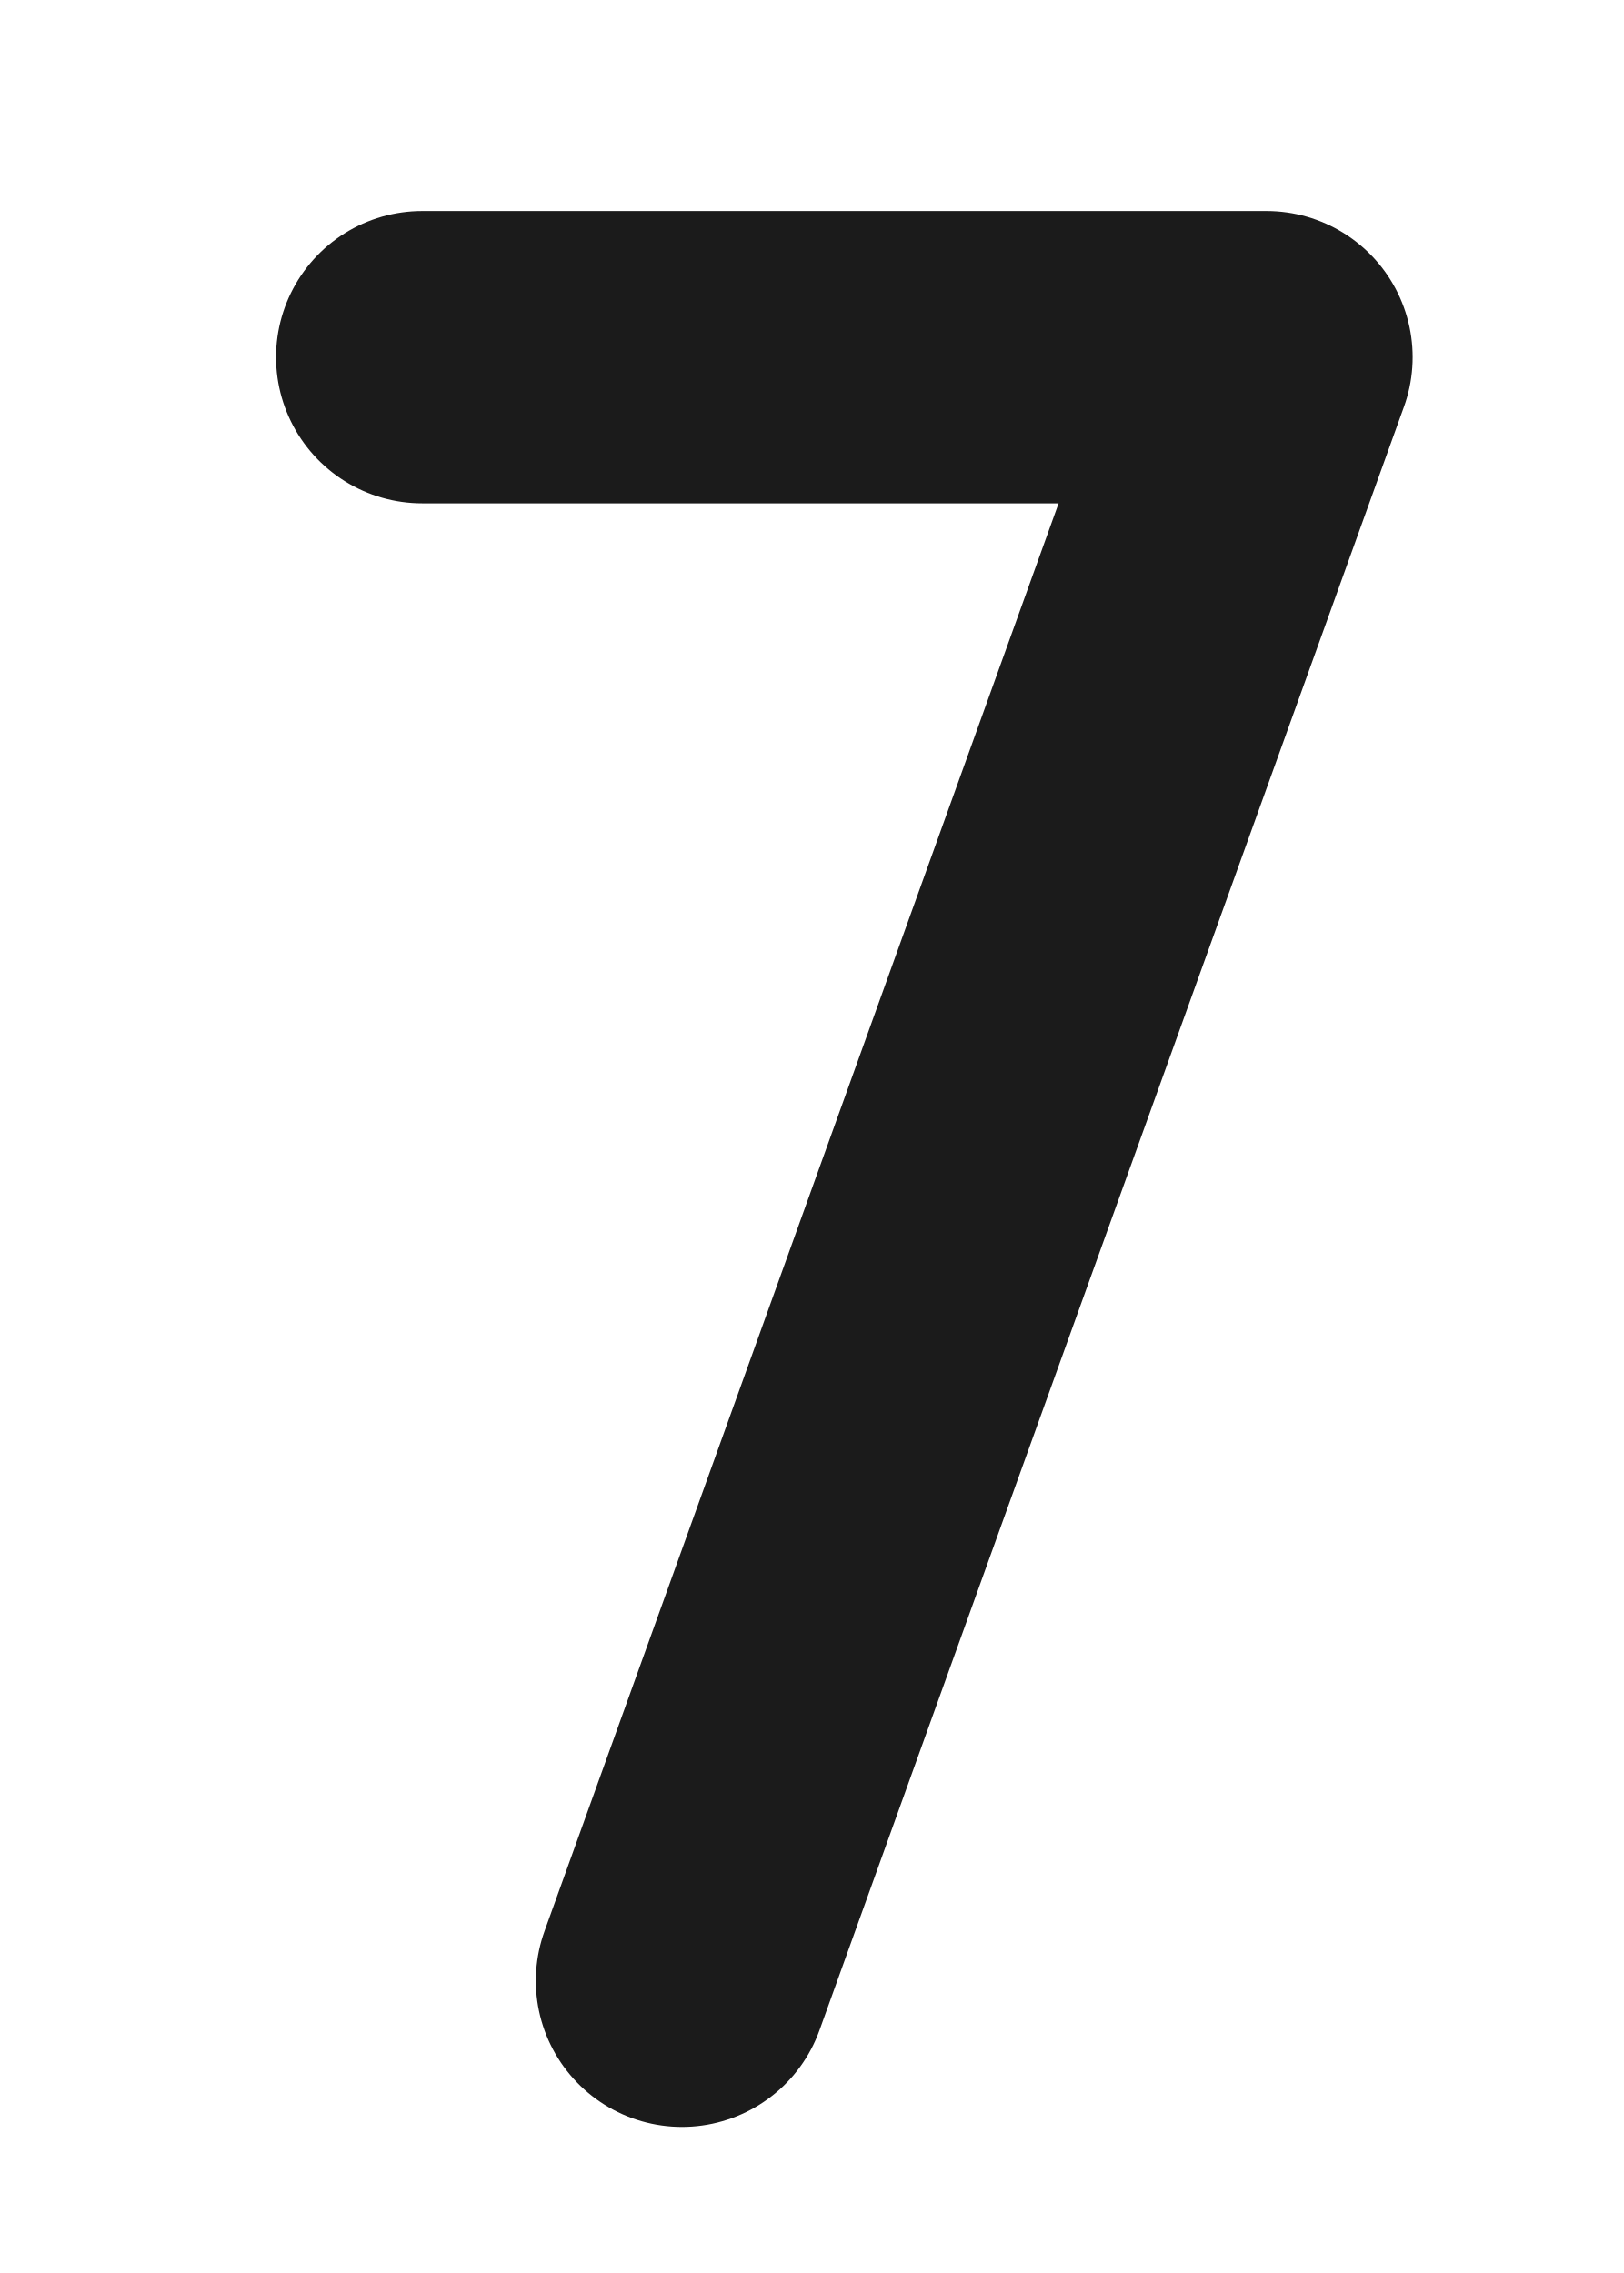
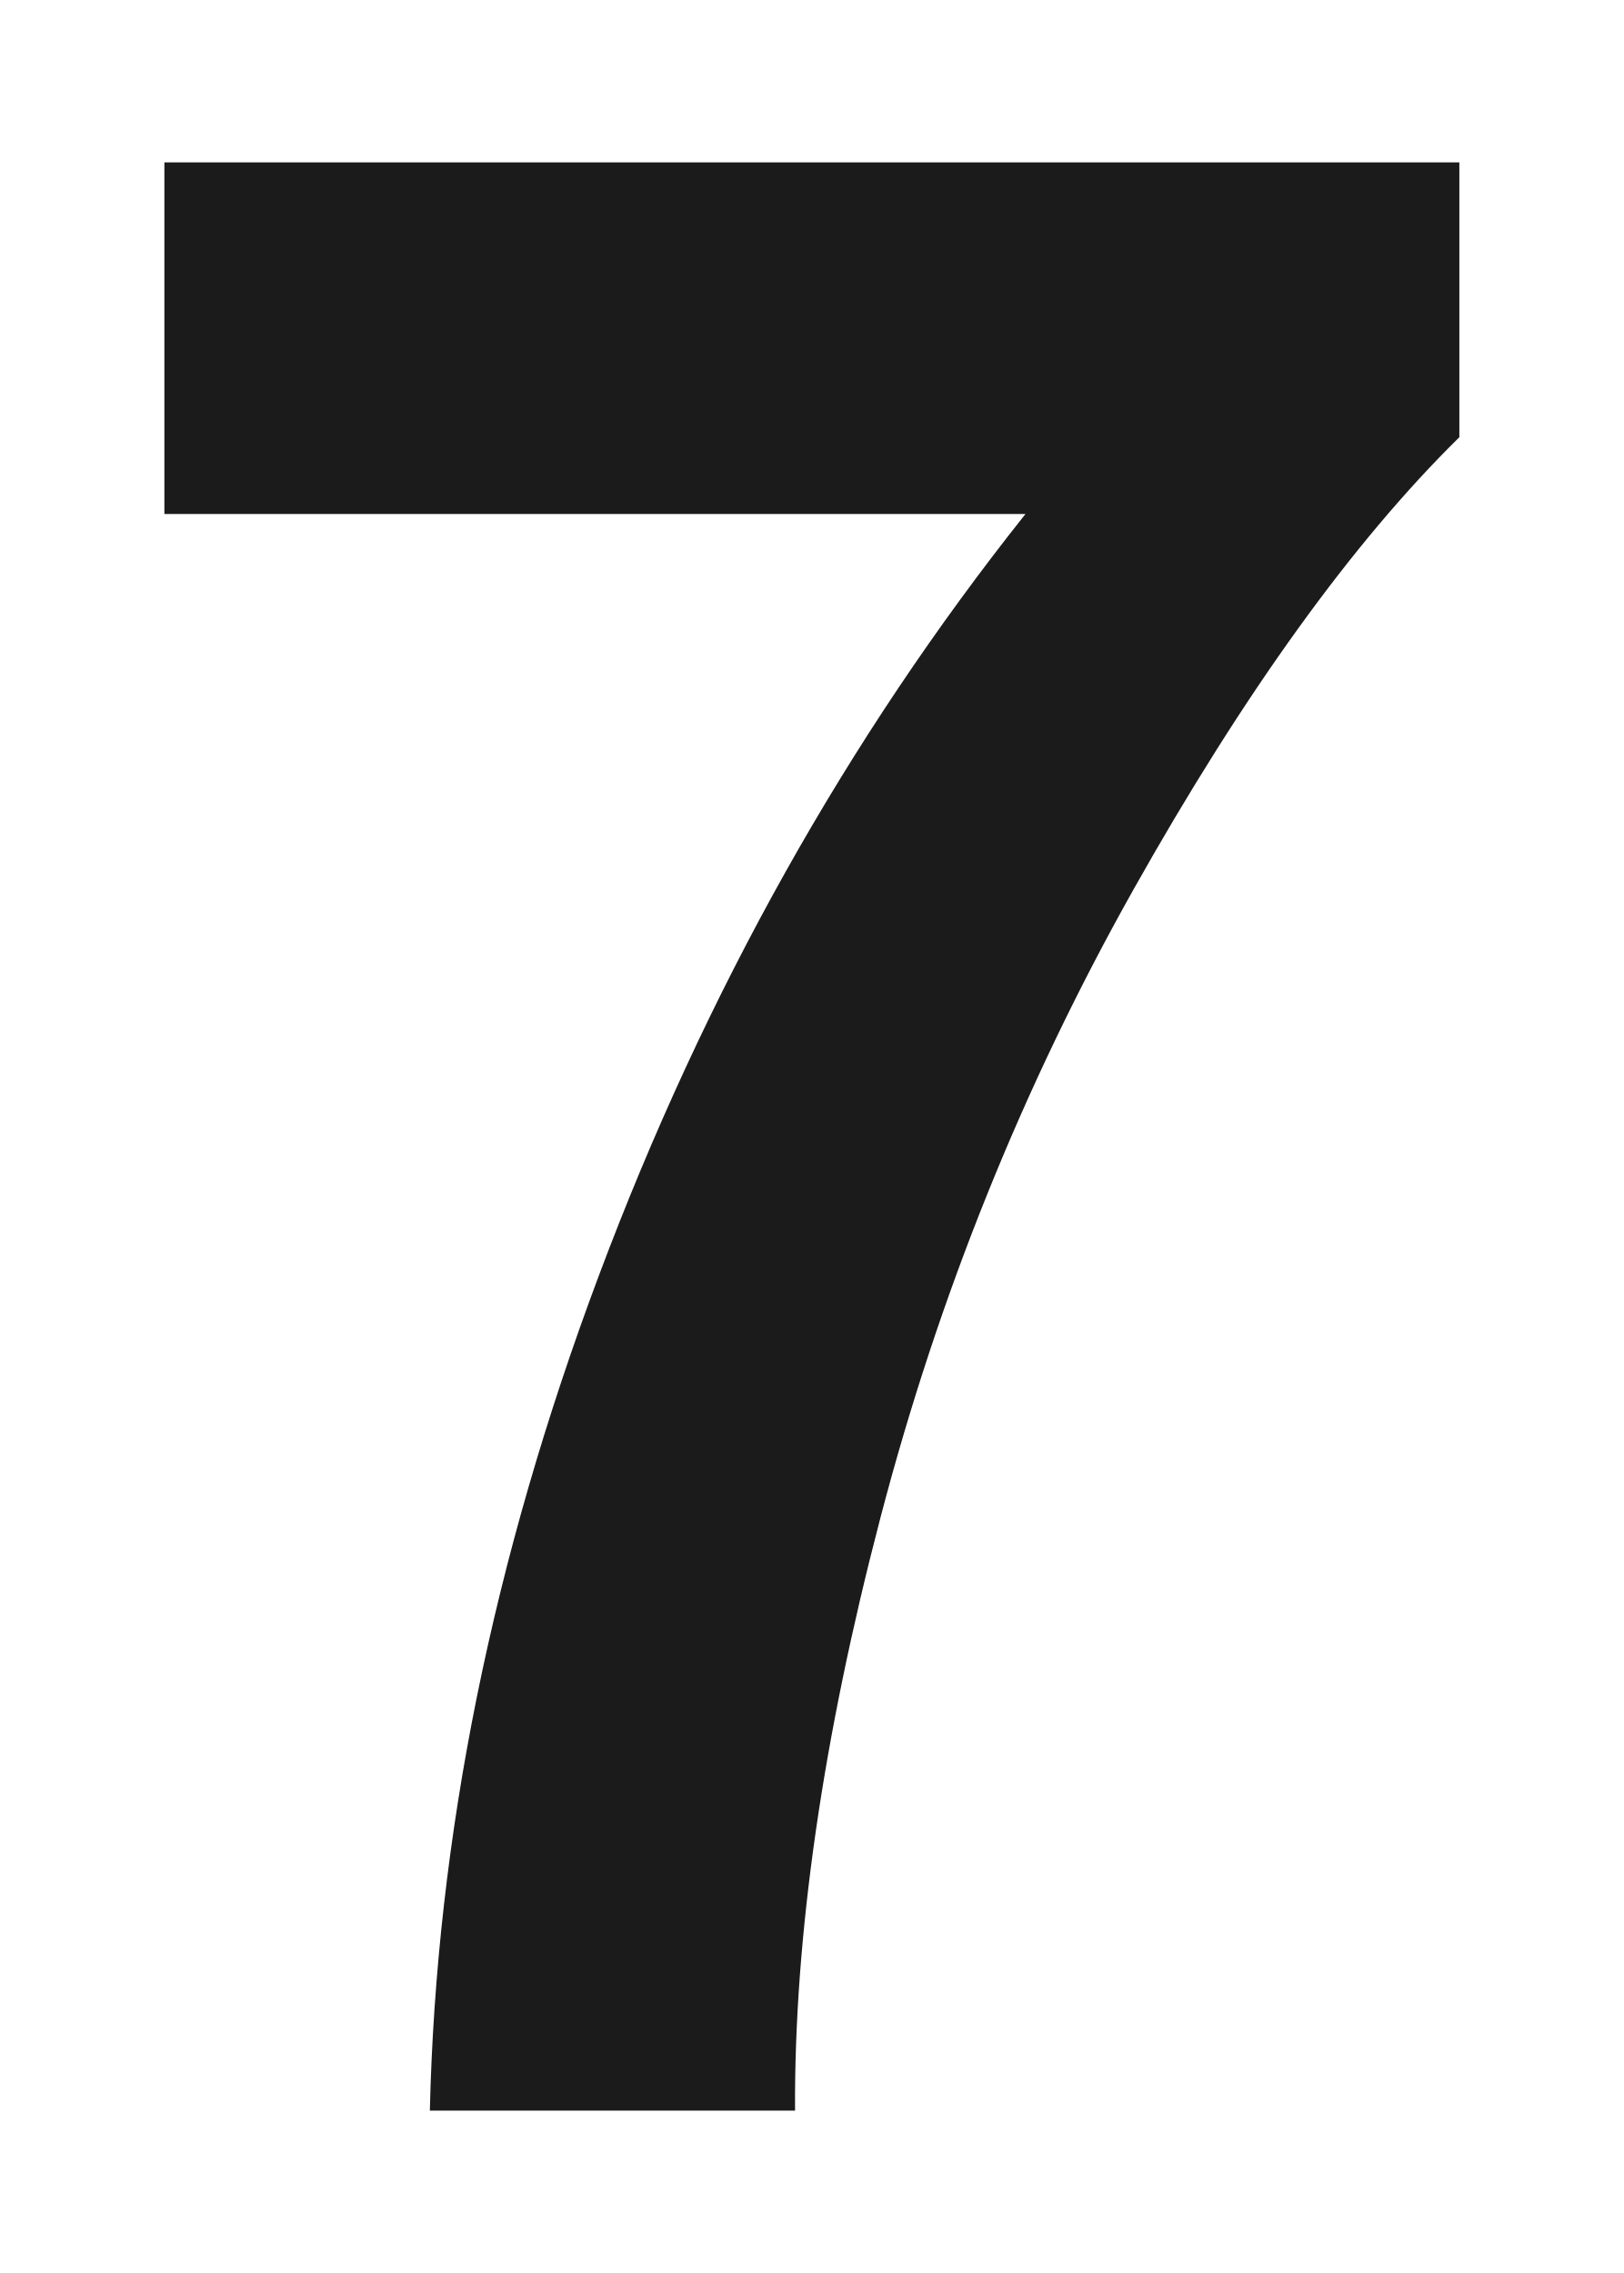
<svg xmlns="http://www.w3.org/2000/svg" viewBox="0 0 100 140">
-   <path d="M 26 22 L 78 22 L 42 122" fill="none" stroke="#1B1B1B" stroke-width="18" stroke-linecap="round" stroke-linejoin="round" />
+   <path d="M10.124 31.66V10.0H89.876V26.929Q80.0 36.639 69.793 54.813Q59.585 72.988 54.232 93.444Q48.88 113.9 48.963 130.0H26.473Q27.054 104.772 36.888 78.548Q46.722 52.324 63.154 31.66Z" fill="#1B1B1B" />
</svg>
